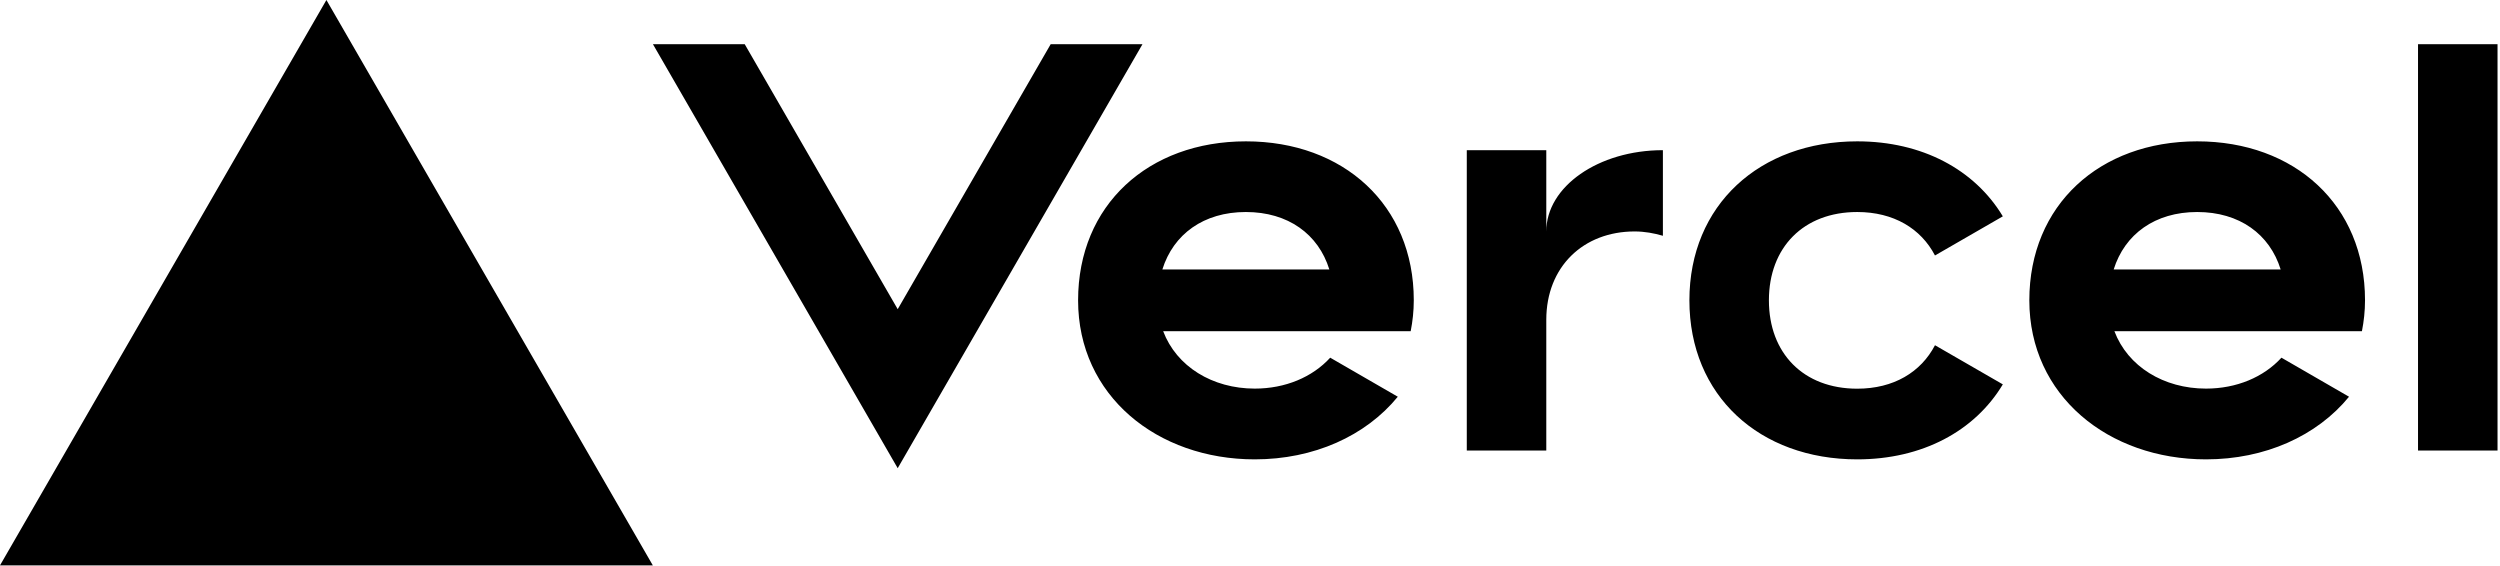
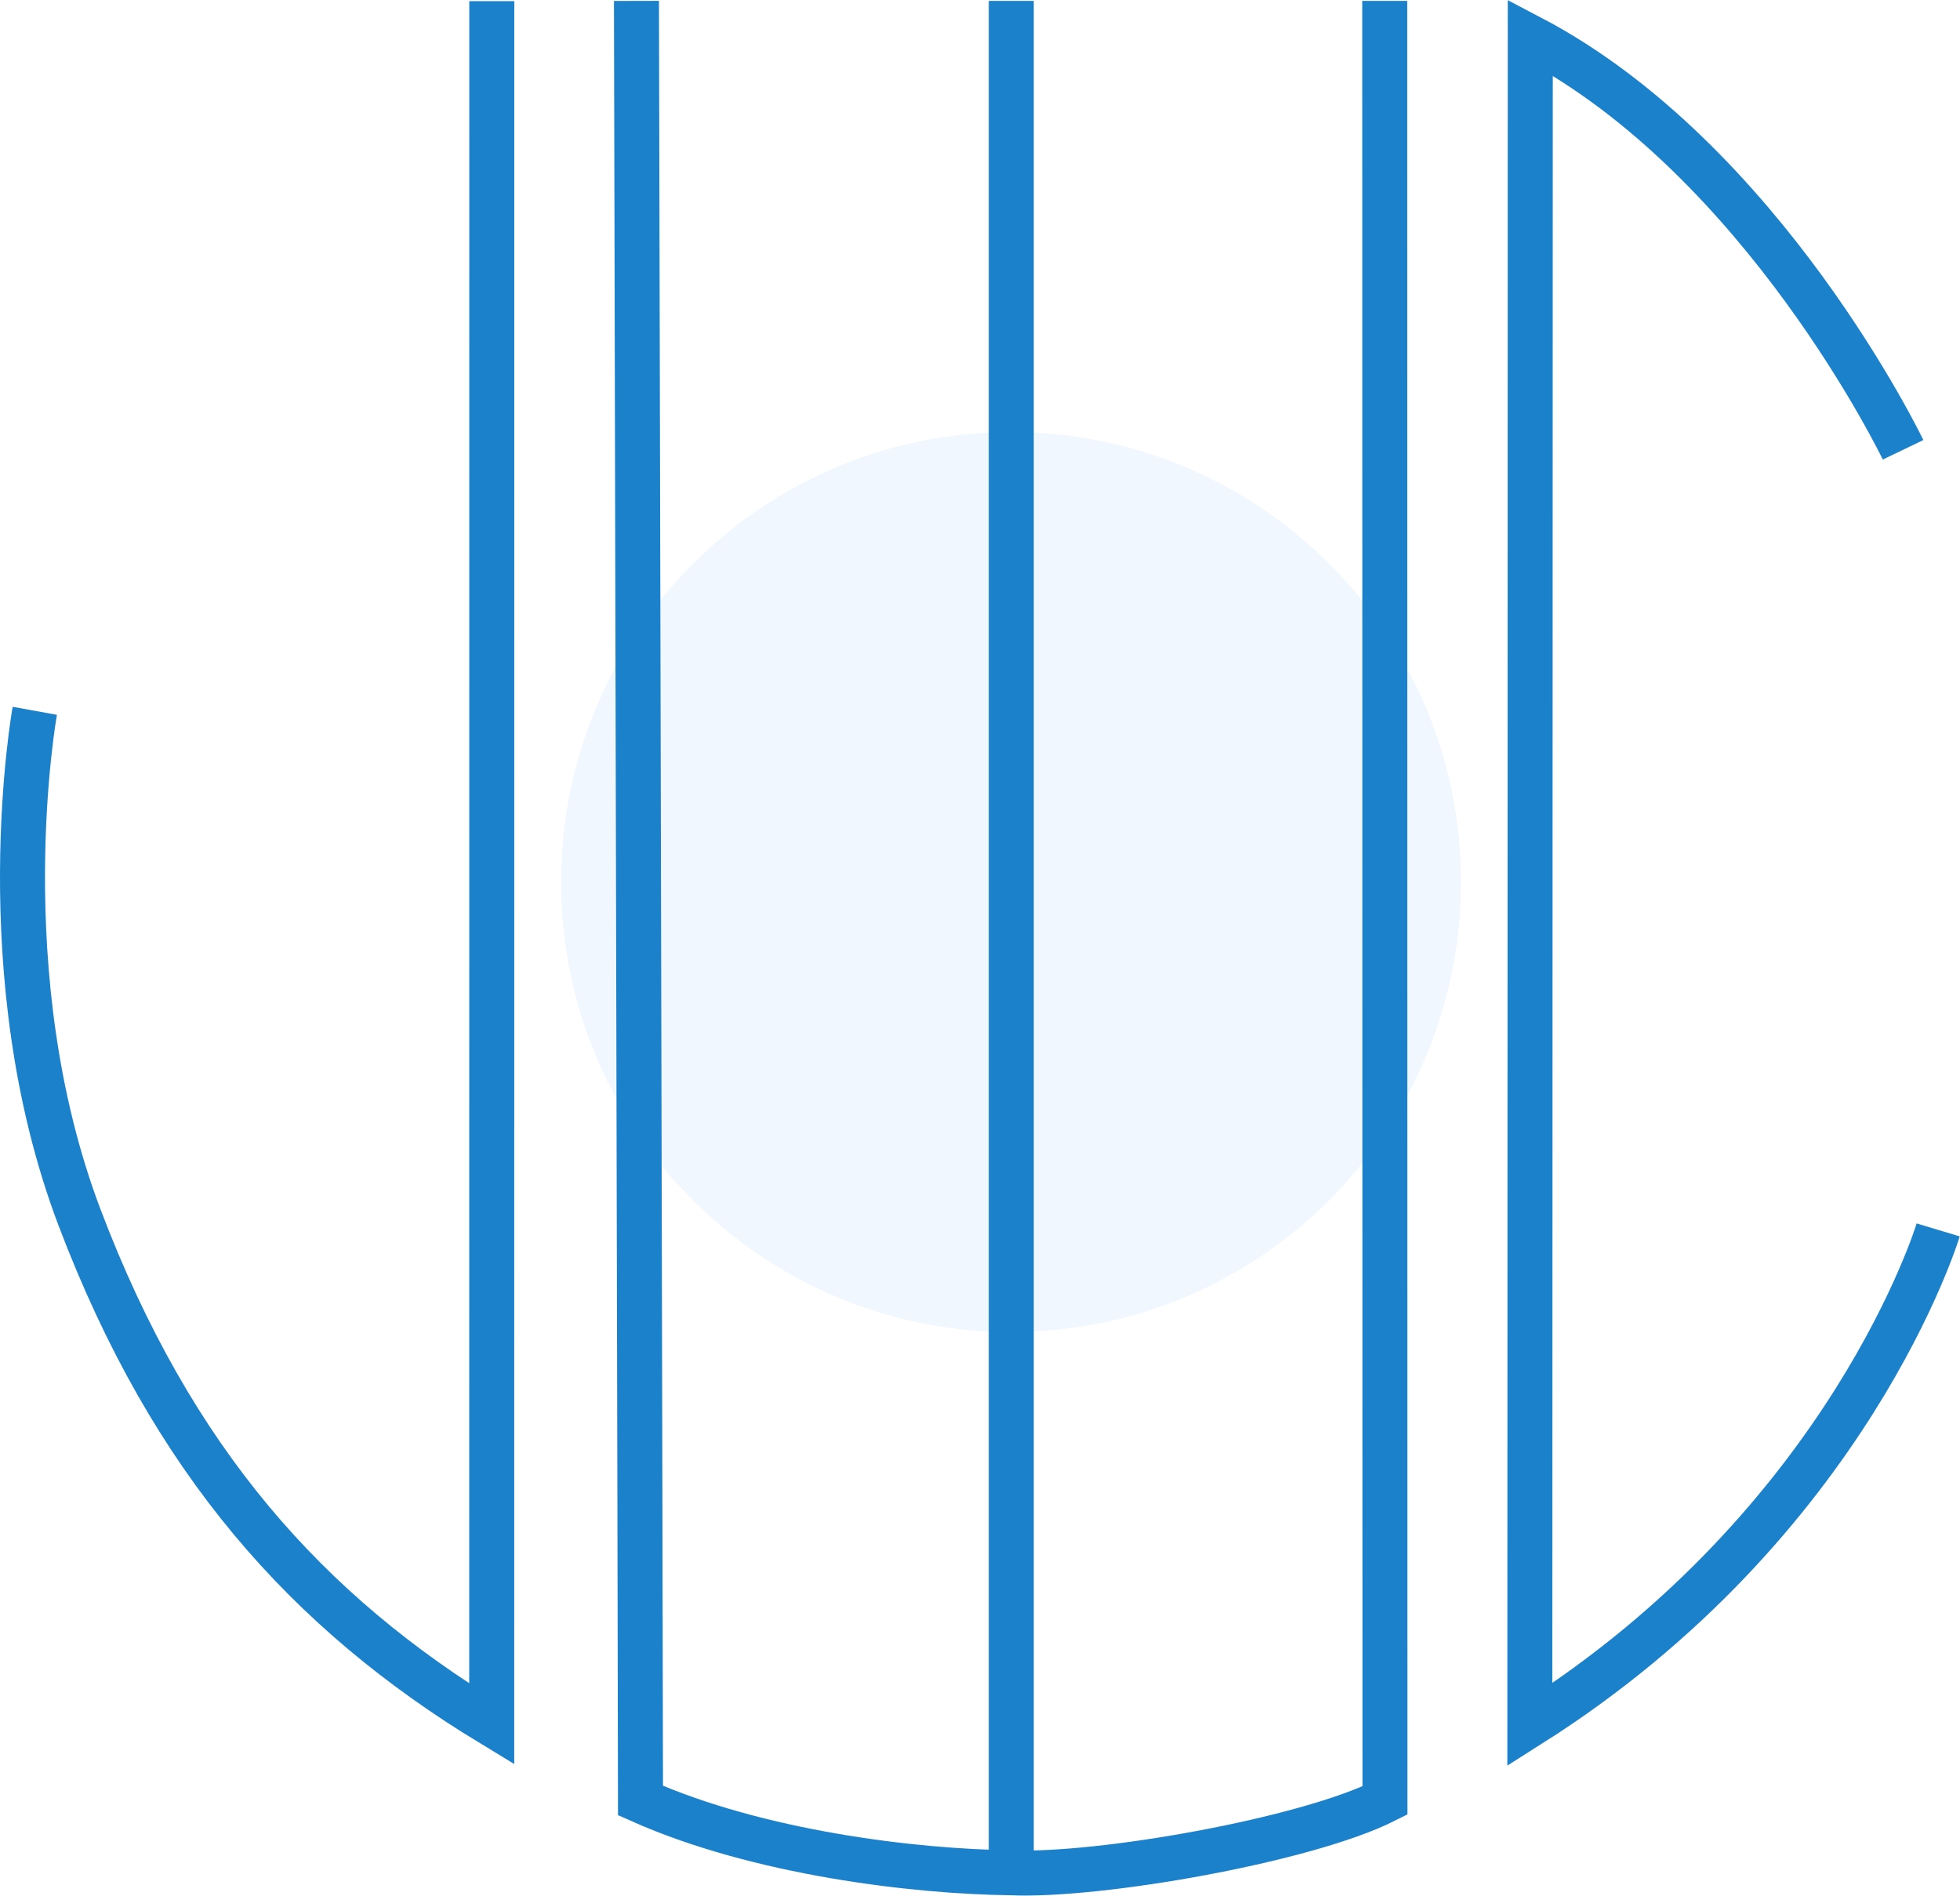
- <svg xmlns="http://www.w3.org/2000/svg" width="283" height="64" viewBox="0 0 283 64" fill="none">
-   <path d="M141.04 16c-11.04 0-19 7.2-19 18s8.96 18 20 18c6.67 0 12.55-2.64 16.19-7.09l-7.65-4.42c-2.02 2.21-5.09 3.5-8.54 3.5-4.79 0-8.86-2.5-10.37-6.5h28.02c.22-1.12.35-2.28.35-3.5 0-10.79-7.96-17.99-19-17.99zm-9.46 14.5c1.25-3.99 4.67-6.5 9.45-6.5 4.79 0 8.21 2.51 9.45 6.5h-18.9zM248.72 16c-11.04 0-19 7.2-19 18s8.96 18 20 18c6.67 0 12.55-2.64 16.19-7.09l-7.65-4.42c-2.02 2.21-5.09 3.5-8.54 3.5-4.79 0-8.86-2.5-10.37-6.5h28.02c.22-1.12.35-2.28.35-3.5 0-10.79-7.96-17.99-19-17.99zm-9.45 14.5c1.25-3.99 4.67-6.5 9.45-6.5 4.79 0 8.21 2.51 9.45 6.5h-18.9zM200.24 34c0 6 3.92 10 10 10 4.12 0 7.21-1.87 8.8-4.92l7.68 4.43c-3.18 5.3-9.14 8.49-16.48 8.49-11.05 0-19-7.2-19-18s7.96-18 19-18c7.34 0 13.29 3.19 16.48 8.49l-7.68 4.43c-1.59-3.05-4.68-4.92-8.8-4.92-6.07 0-10 4-10 10zm82.48-29v46h-9V5h9zM36.95 0L73.9 64H0L36.95 0zm92.38 5l-27.71 48L73.91 5H84.3l17.32 30 17.32-30h10.39zm58.91 12v9.69c-1-.29-2.06-.49-3.2-.49-5.81 0-10 4-10 10V51h-9V17h9v9.2c0-5.08 5.91-9.2 13.2-9.2z" fill="#000" />
+ <svg xmlns="http://www.w3.org/2000/svg" width="4356" height="4213" viewBox="0 0 4356 4213" fill="none">
+   <path d="M3247 1960C3247 2512.28 2799.28 2960 2247 2960C1694.72 2960 1247 2512.28 1247 1960C1247 1407.72 1694.72 960 2247 960C2799.28 960 3247 1407.72 3247 1960Z" fill="#F1F7FF" />
+   <path d="M1093 2.5C1093 2.5 1092.83 3697 1092.83 3831C682.832 3582 382.33 3247 176.831 2705.5C-28.669 2164 77.332 1579.5 77.332 1579.5" stroke="#1B81CB" stroke-width="100" />
+   <path d="M1414.5 2C1414.5 2 1423.5 3836.5 1423.5 4001C1685 4117.5 2032 4159 2247.5 4161.5M2247.5 4161.5V2M2247.5 4161.5C2442 4170 2902 4089.5 3078 4001C3078 3876.5 3077.5 2 3077.5 2" stroke="#1B81CB" stroke-width="100" />
+   <path d="M4229.5 999.5C4229.5 999.5 3919.5 354.5 3401 83C3401 124 3400 3738 3400 3832.5C4112.5 3381.5 4307.5 2733 4307.5 2733" stroke="#1B81CB" stroke-width="100" />
</svg>
